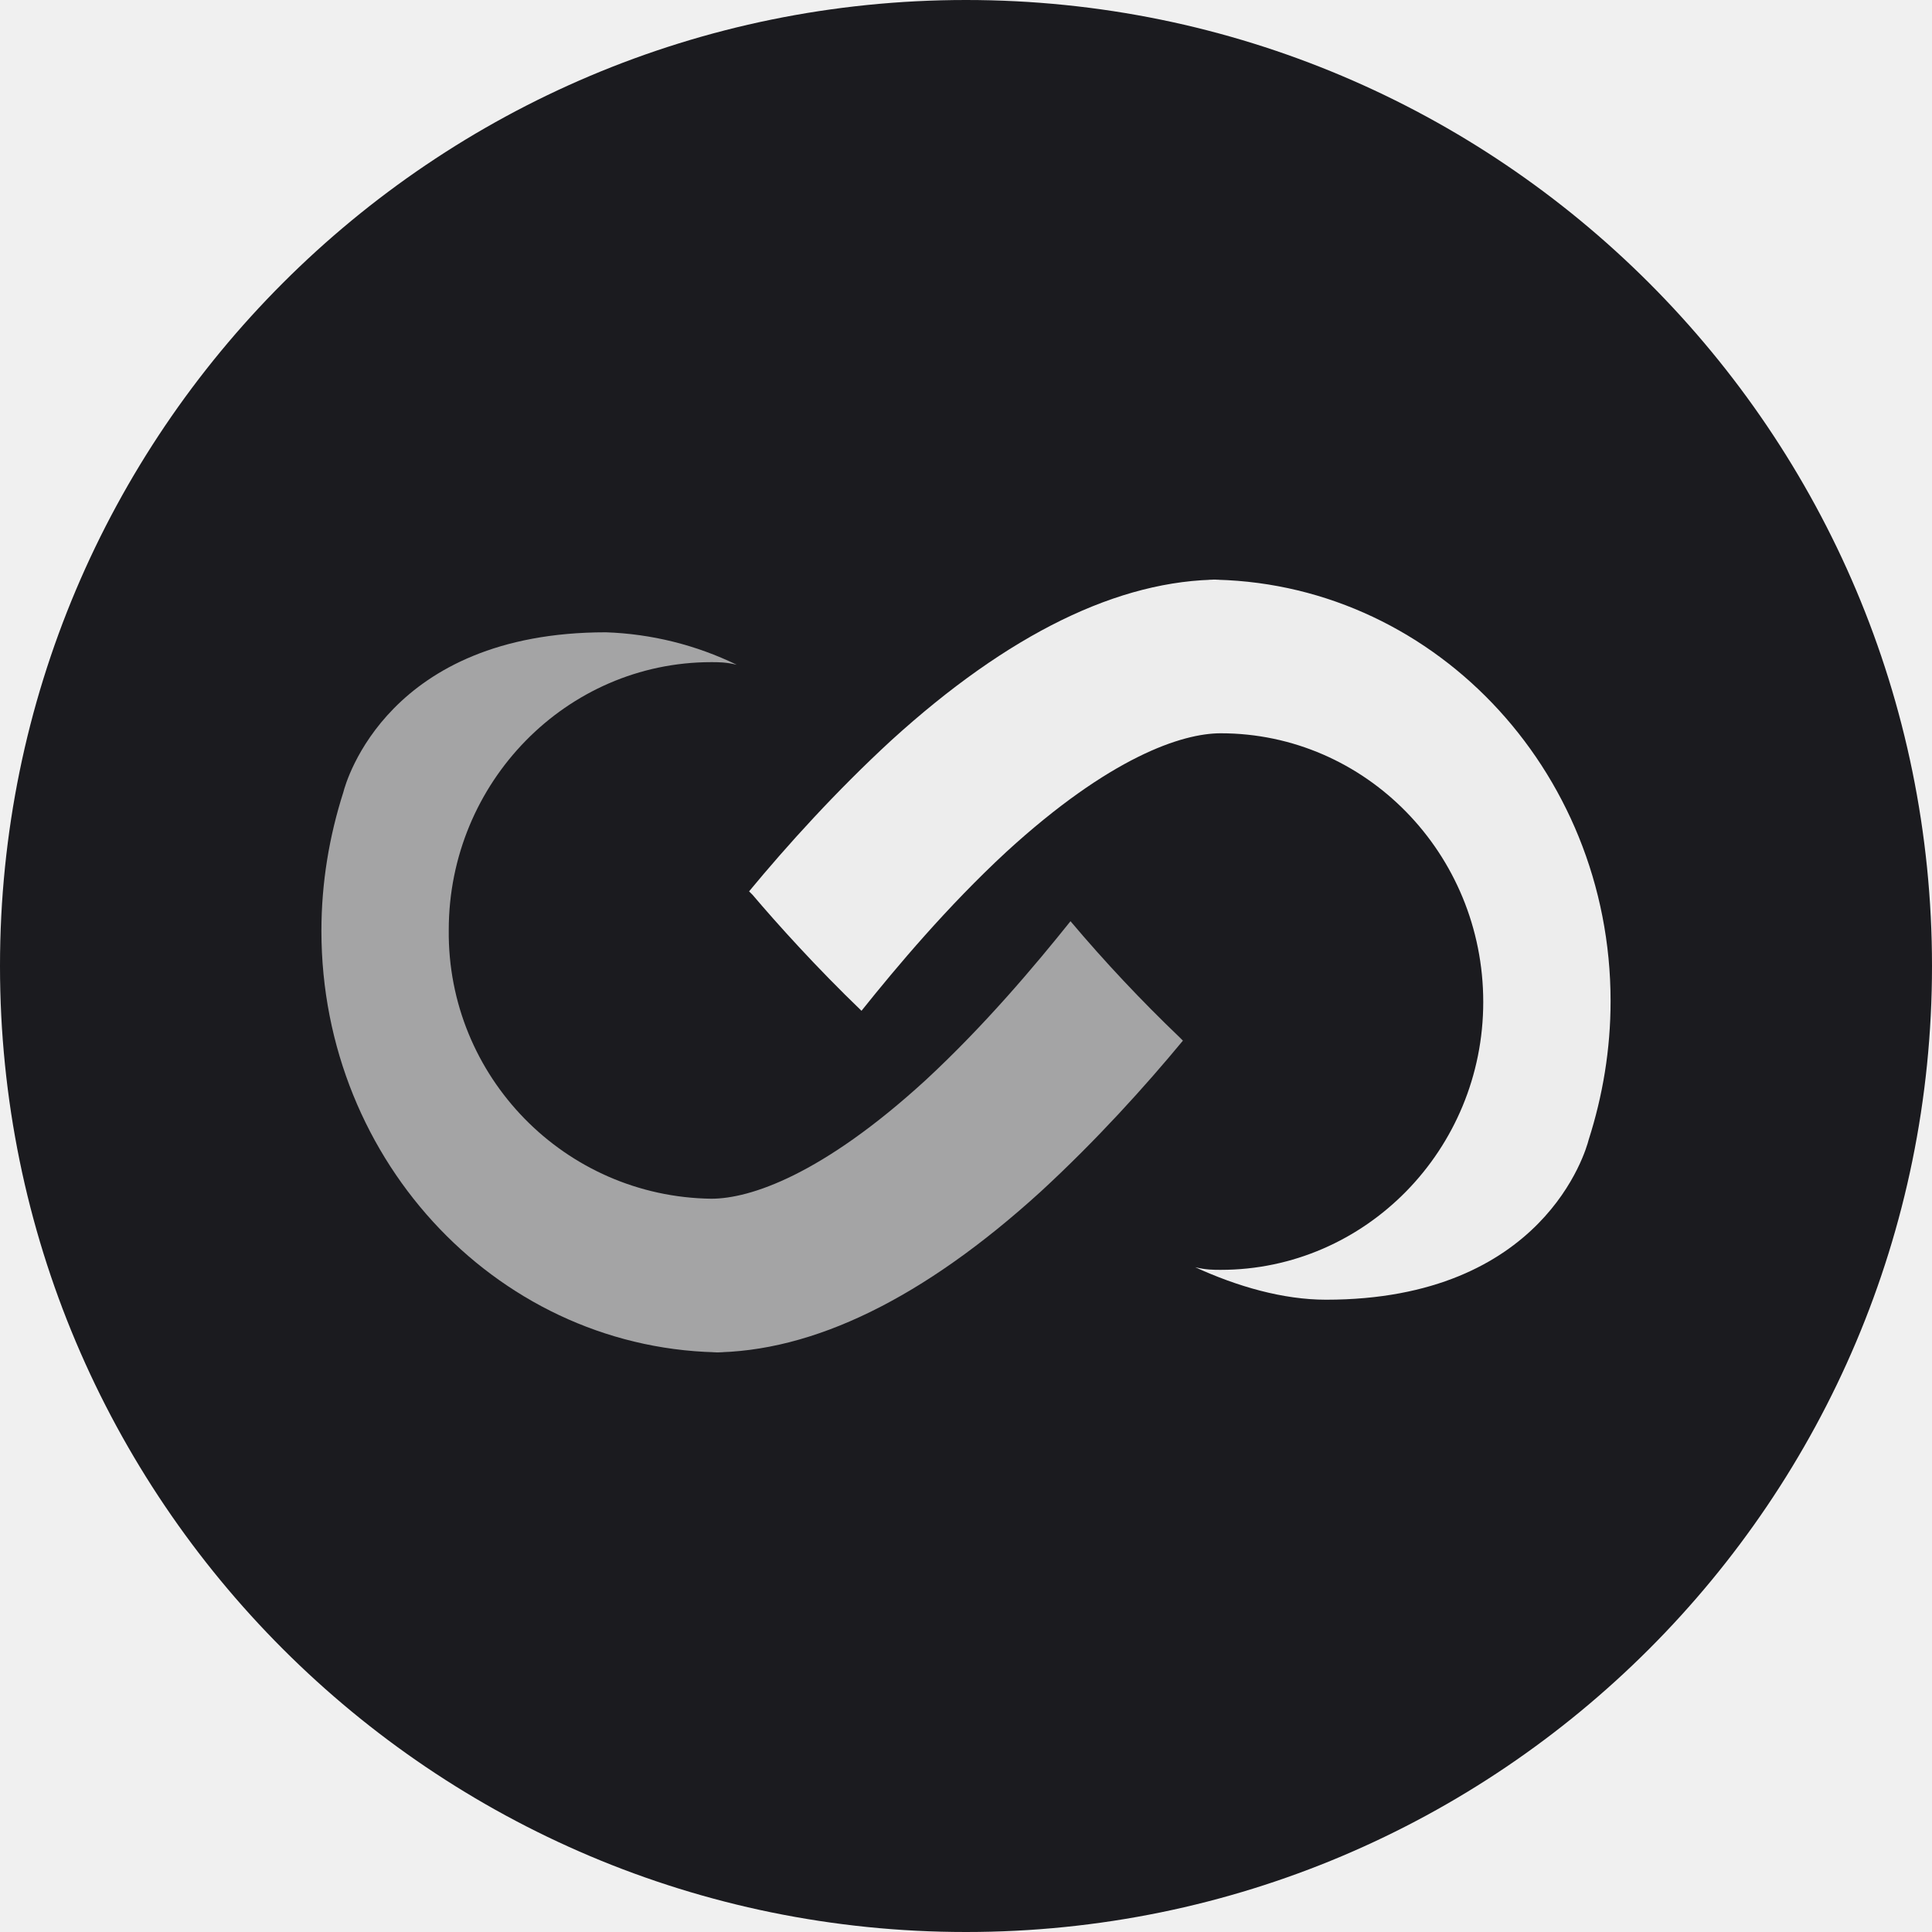
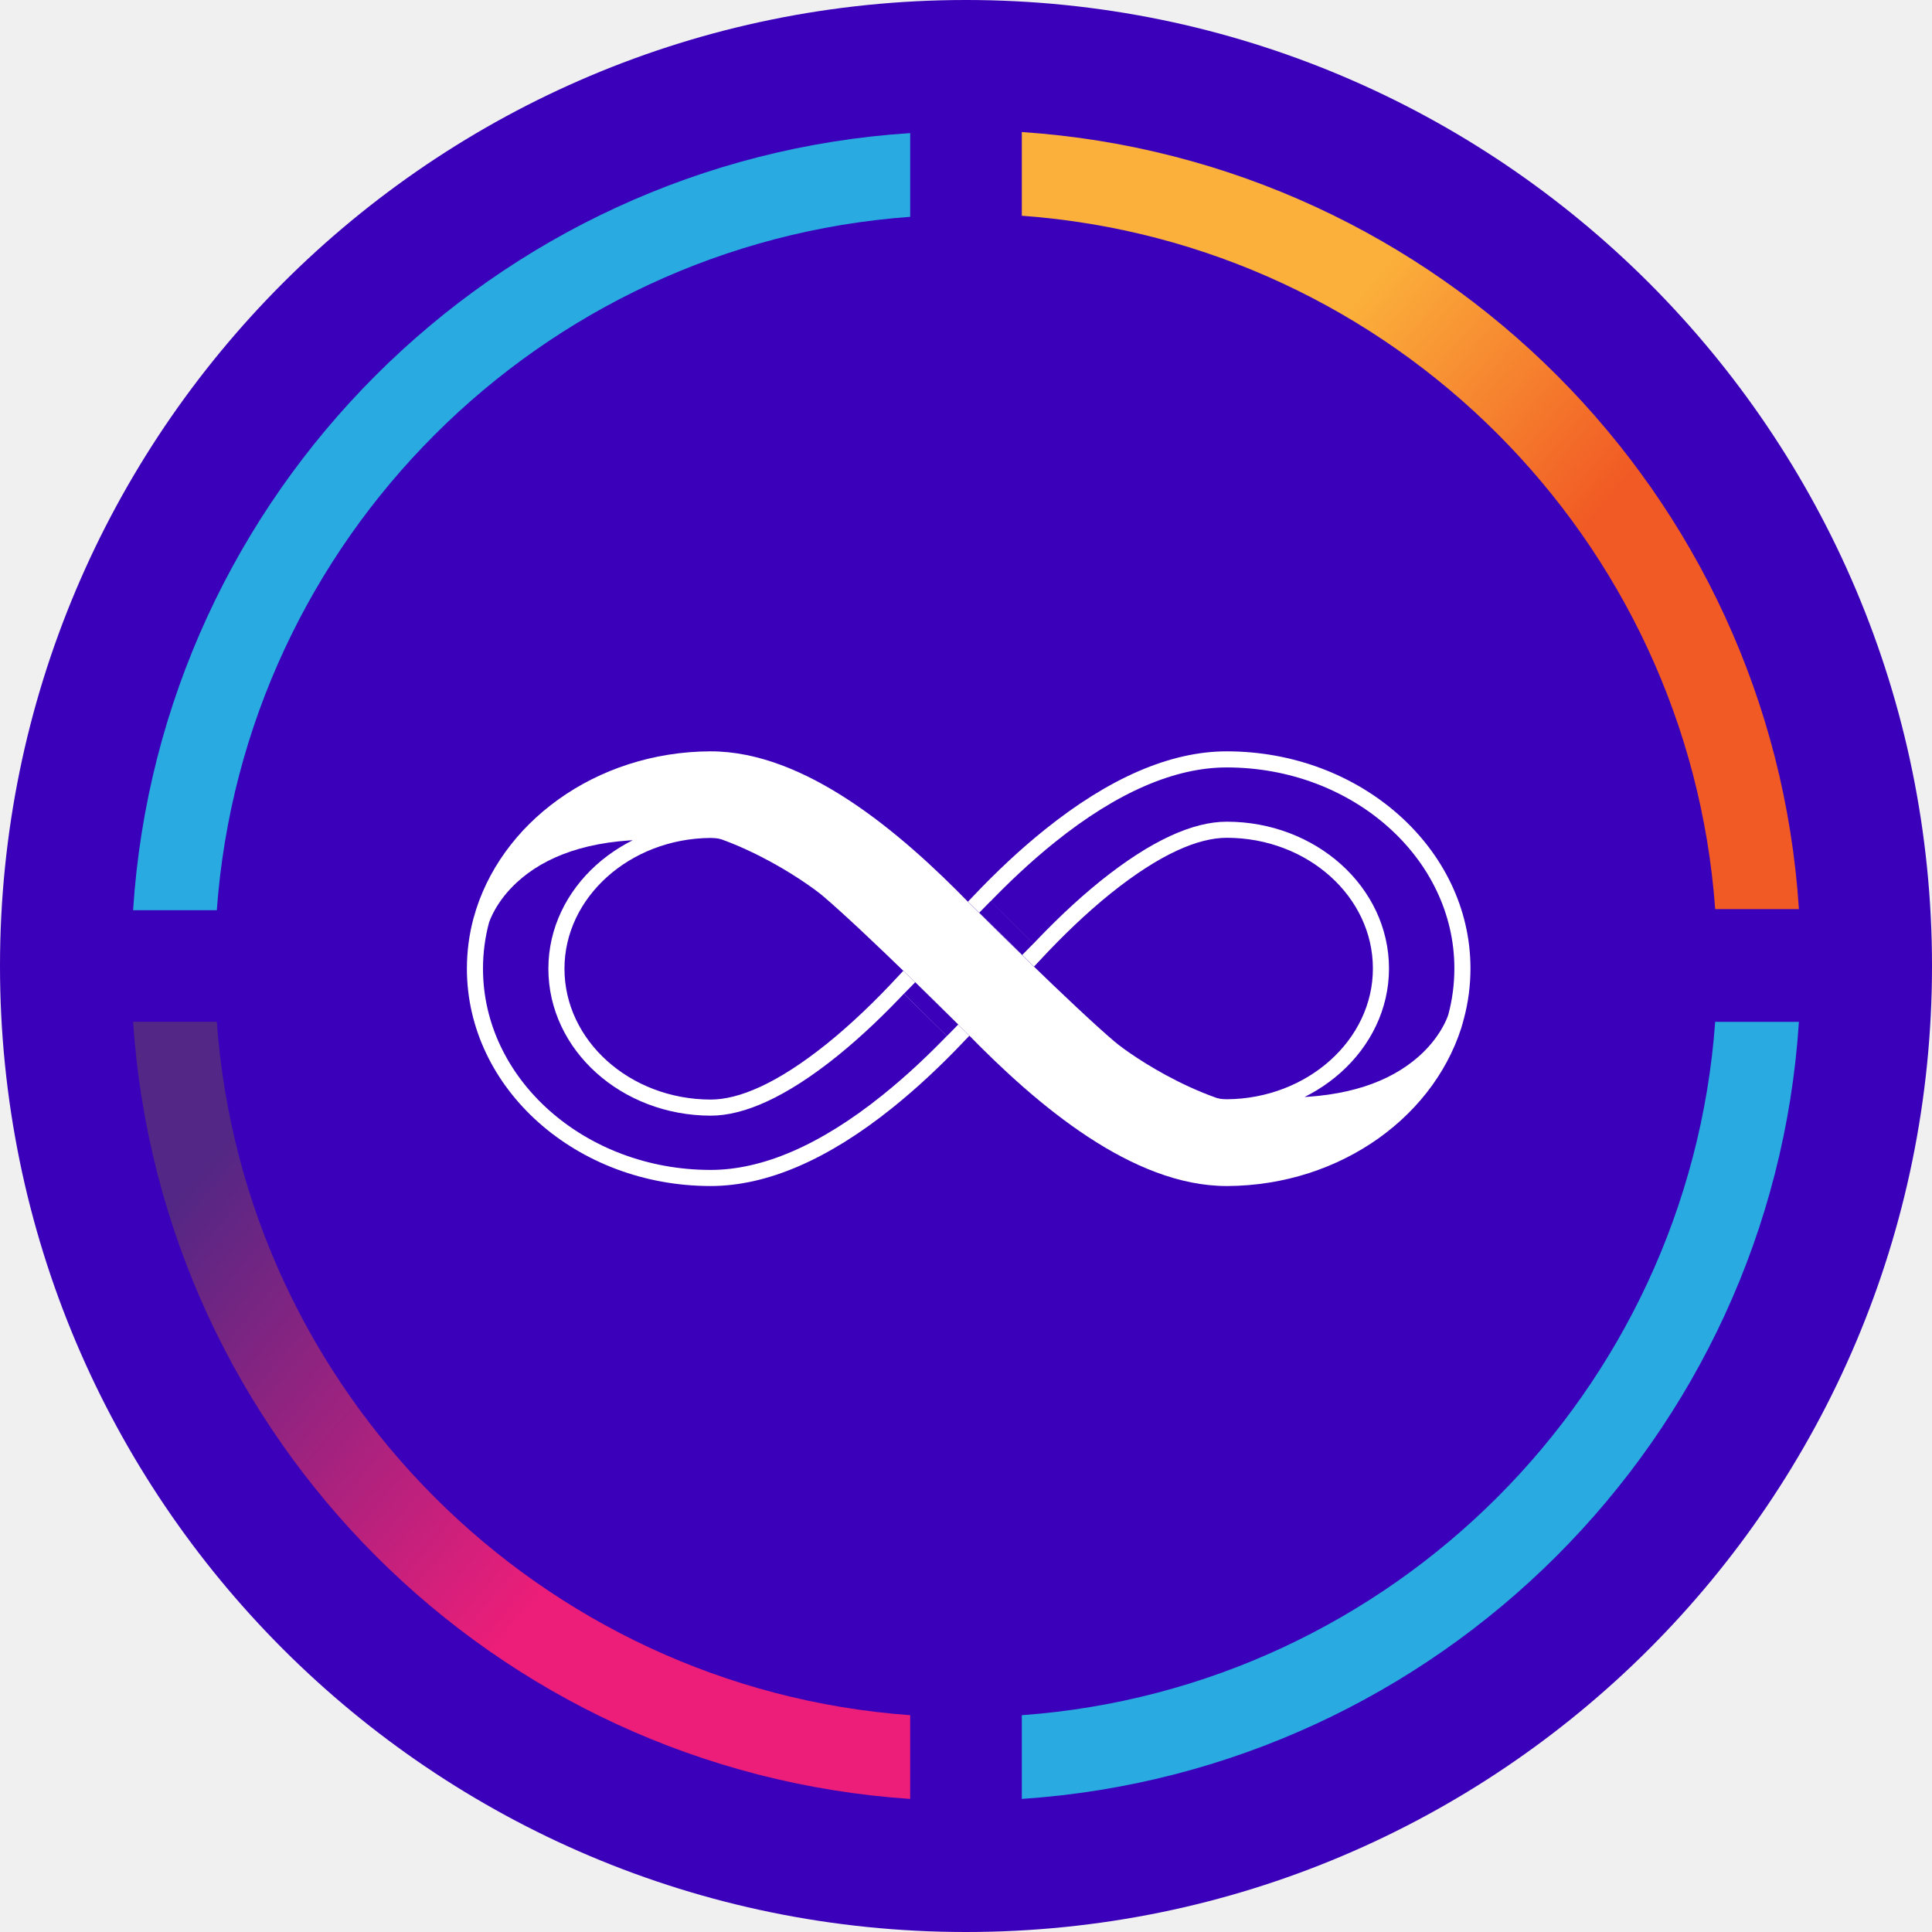
- <svg xmlns="http://www.w3.org/2000/svg" width="22" height="22" viewBox="0 0 22 22" fill="none">
-   <rect width="22" height="22" rx="11" fill="#1B1B1F" />
-   <path d="M13.9 6.6c-1.16 0-2.42.62-3.75 1.83-.63.58-1.19 1.2-1.62 1.72l.02.02.02.02c.28.33.73.83 1.24 1.32.4-.5.98-1.19 1.65-1.81 1.18-1.08 2-1.35 2.44-1.35 1.65 0 2.99 1.37 2.99 3.06 0 1.68-1.34 3.05-2.99 3.05-.08 0-.17 0-.29-.03.48.22 1 .37 1.49.37 2.48 0 2.96-1.7 2.99-1.82.16-.5.25-1.03.25-1.58 0-2.65-2.06-4.8-4.6-4.8" fill="#fff" fill-opacity=".92" />
-   <path d="M8.1 15.4c1.16 0 2.42-.62 3.75-1.83.63-.58 1.19-1.2 1.62-1.72l-.02-.02-.02-.02a17 17 0 0 1-1.24-1.32c-.4.5-.98 1.19-1.65 1.81-1.18 1.08-2 1.35-2.44 1.35a3.03 3.03 0 0 1-2.99-3.06c0-1.68 1.34-3.05 2.99-3.05.08 0 .17 0 .29.03A3.7 3.7 0 0 0 6.9 7.2c-2.48 0-2.96 1.7-2.99 1.82-.16.5-.25 1.03-.25 1.58 0 2.65 2.06 4.8 4.6 4.8" fill="#fff" fill-opacity=".6" />
+ <svg xmlns="http://www.w3.org/2000/svg" width="360px" height="360px" viewBox="0 0 360 360" version="1.1">
+   <defs>
+     <linearGradient x1="73.149%" y1="78.536%" x2="5.994%" y2="21.975%" id="linearGradient-1">
+       <stop stop-color="#ED1E79" offset="21%" />
+       <stop stop-color="#522785" offset="100%" />
+     </linearGradient>
+     <linearGradient x1="82.127%" y1="67.997%" x2="14.972%" y2="11.436%" id="linearGradient-2">
+       <stop stop-color="#F15A24" offset="21%" />
+       <stop stop-color="#FBB03B" offset="68%" />
+     </linearGradient>
+   </defs>
+   <g id="chain-fusion-logo-2" stroke="none" fill="none">
+     <g id="Group" stroke-width="1" fill-rule="evenodd">
+       <path d="M180,0 C279.4,0 360,80.6 360,180 C360,279.4 279.4,360 180,360 C80.6,360 0,279.4 0,180 C0,80.6 80.6,0 180,0 Z" id="Path" fill="#3B00B9" />
+       <path d="M40.4,190.402 C45.4,259.402 100.6,314.602 169.6,319.602 L169.6,335.202 C92,330.002 30,268.002 24.8,190.402 L40.4,190.402 Z" id="Path" fill="url(#linearGradient-1)" />
+       <path d="M169.6,40.401 C100.6,45.401 45.4,100.601 40.4,169.601 L24.8,169.601 C29.8,92.001 92,29.801 169.6,24.801 L169.6,40.401 Z" id="Path" fill="#29ABE2" />
+       <path d="M319.6,169.402 C314.6,100.402 259.4,45.202 190.4,40.202 L190.4,24.602 C268,29.802 330.2,91.802 335.2,169.402 L319.6,169.402 Z" id="Path" fill="url(#linearGradient-2)" />
+       <path d="M190.4,319.602 C259.4,314.602 314.6,259.402 319.6,190.402 L335.2,190.402 C330.2,268.002 268,330.002 190.4,335.202 L190.4,319.602 Z" id="Path" fill="#29ABE2" />
+     </g>
+     <g id="Group" stroke-width="1" fill-rule="evenodd" transform="translate(87, 140)">
+       <path d="M185.5,40.441 C185.5,43.532 185.101,46.558 184.318,49.46 C184.12,50.118 183.698,51.132 182.988,52.364 C181.866,54.311 180.334,56.229 178.325,58.003 C172.65,63.012 164.24,66.01 152.489,66.01 C150.768,66.01 148.852,66.644 143.573,68.688 C143.558,68.695 143.558,68.695 143.542,68.701 C140.433,69.905 139.071,70.402 137.704,70.788 C137.374,70.881 137.073,70.957 136.804,71.015 C137.12,70.433 137.523,69.73 137.998,68.928 C138.072,68.803 138.147,68.676 138.224,68.547 C138.708,67.736 139.061,67.156 139.666,66.176 C140.384,66.279 141.021,66.33 141.581,66.33 C157.384,66.235 170.319,54.673 170.319,40.47 C170.319,26.167 157.401,14.611 141.581,14.611 C135.843,14.611 128.368,17.802 118.954,25.364 C114.346,29.089 110.005,33.263 105.619,37.97 C103.146,35.57 100.62,33.093 98.153,30.655 C97.169,29.683 96.264,28.787 95.459,27.986 C99.758,23.469 104.072,19.416 108.625,15.761 C120.433,6.274 131.517,1.5 141.581,1.5 C165.815,1.5 185.5,19.031 185.5,40.441 Z" id="Path" stroke="#FFFFFF" stroke-width="3" />
+       <path d="M48.179,13.109 C48.179,13.185 48.175,13.268 48.165,13.355 C48.109,13.854 47.908,14.36 47.546,14.823 C46.742,14.7 46.034,14.639 45.42,14.639 C29.617,14.733 16.681,26.296 16.681,40.499 C16.681,54.796 29.593,66.356 45.417,66.388 C51.158,66.388 58.633,63.196 68.046,55.634 C72.655,51.909 76.998,47.733 81.381,43.029 C83.854,45.429 86.38,47.906 88.847,50.343 C89.831,51.315 90.736,52.212 91.541,53.012 C87.242,57.529 82.928,61.583 78.375,65.237 C66.567,74.725 55.483,79.498 45.42,79.498 C21.175,79.498 1.5,61.959 1.5,40.499 C1.5,37.418 1.896,34.42 2.683,31.476 C2.767,31.233 2.848,31.011 3.004,30.637 C3.248,30.056 3.551,29.43 3.926,28.767 C4.963,26.931 6.367,25.111 8.2,23.404 C13.856,18.139 22.397,14.959 34.511,14.959 C35.992,14.959 37.094,14.753 40.694,13.933 C41.319,13.79 41.747,13.695 42.176,13.603 C44.962,13.007 46.843,12.826 48.179,13.109 Z" id="Path" stroke="#FFFFFF" stroke-width="3" />
+       <path d="M152.429,67.153 C138.339,66.825 123.697,56.64 120.71,54.109 C112.984,47.558 95.159,29.839 93.764,28.439 C80.713,15.009 63.018,0 45.422,0 L45.389,0 L45.357,0 C23.995,0.089 6.041,13.371 1.236,31.09 C1.593,29.928 8.639,13.133 34.481,13.728 C48.572,14.056 63.278,24.389 66.298,26.921 C74.025,33.472 91.848,51.191 93.244,52.59 C106.296,65.991 123.989,81 141.585,81 L141.618,81 L141.651,81 C163.013,80.911 180.999,67.629 185.772,49.91 C185.382,51.072 178.304,67.718 152.429,67.153 Z" id="Path" fill="#FFFFFF" />
+     </g>
+     <line x1="170.557" y1="185.157" x2="176.421" y2="190.926" id="Line" stroke="#3B00B9" stroke-width="3.01" stroke-linecap="square" />
+     <line x1="184.596" y1="170.047" x2="190.46" y2="175.816" id="Line" stroke="#3B00B9" stroke-width="3.01" stroke-linecap="square" />
+   </g>
</svg>
